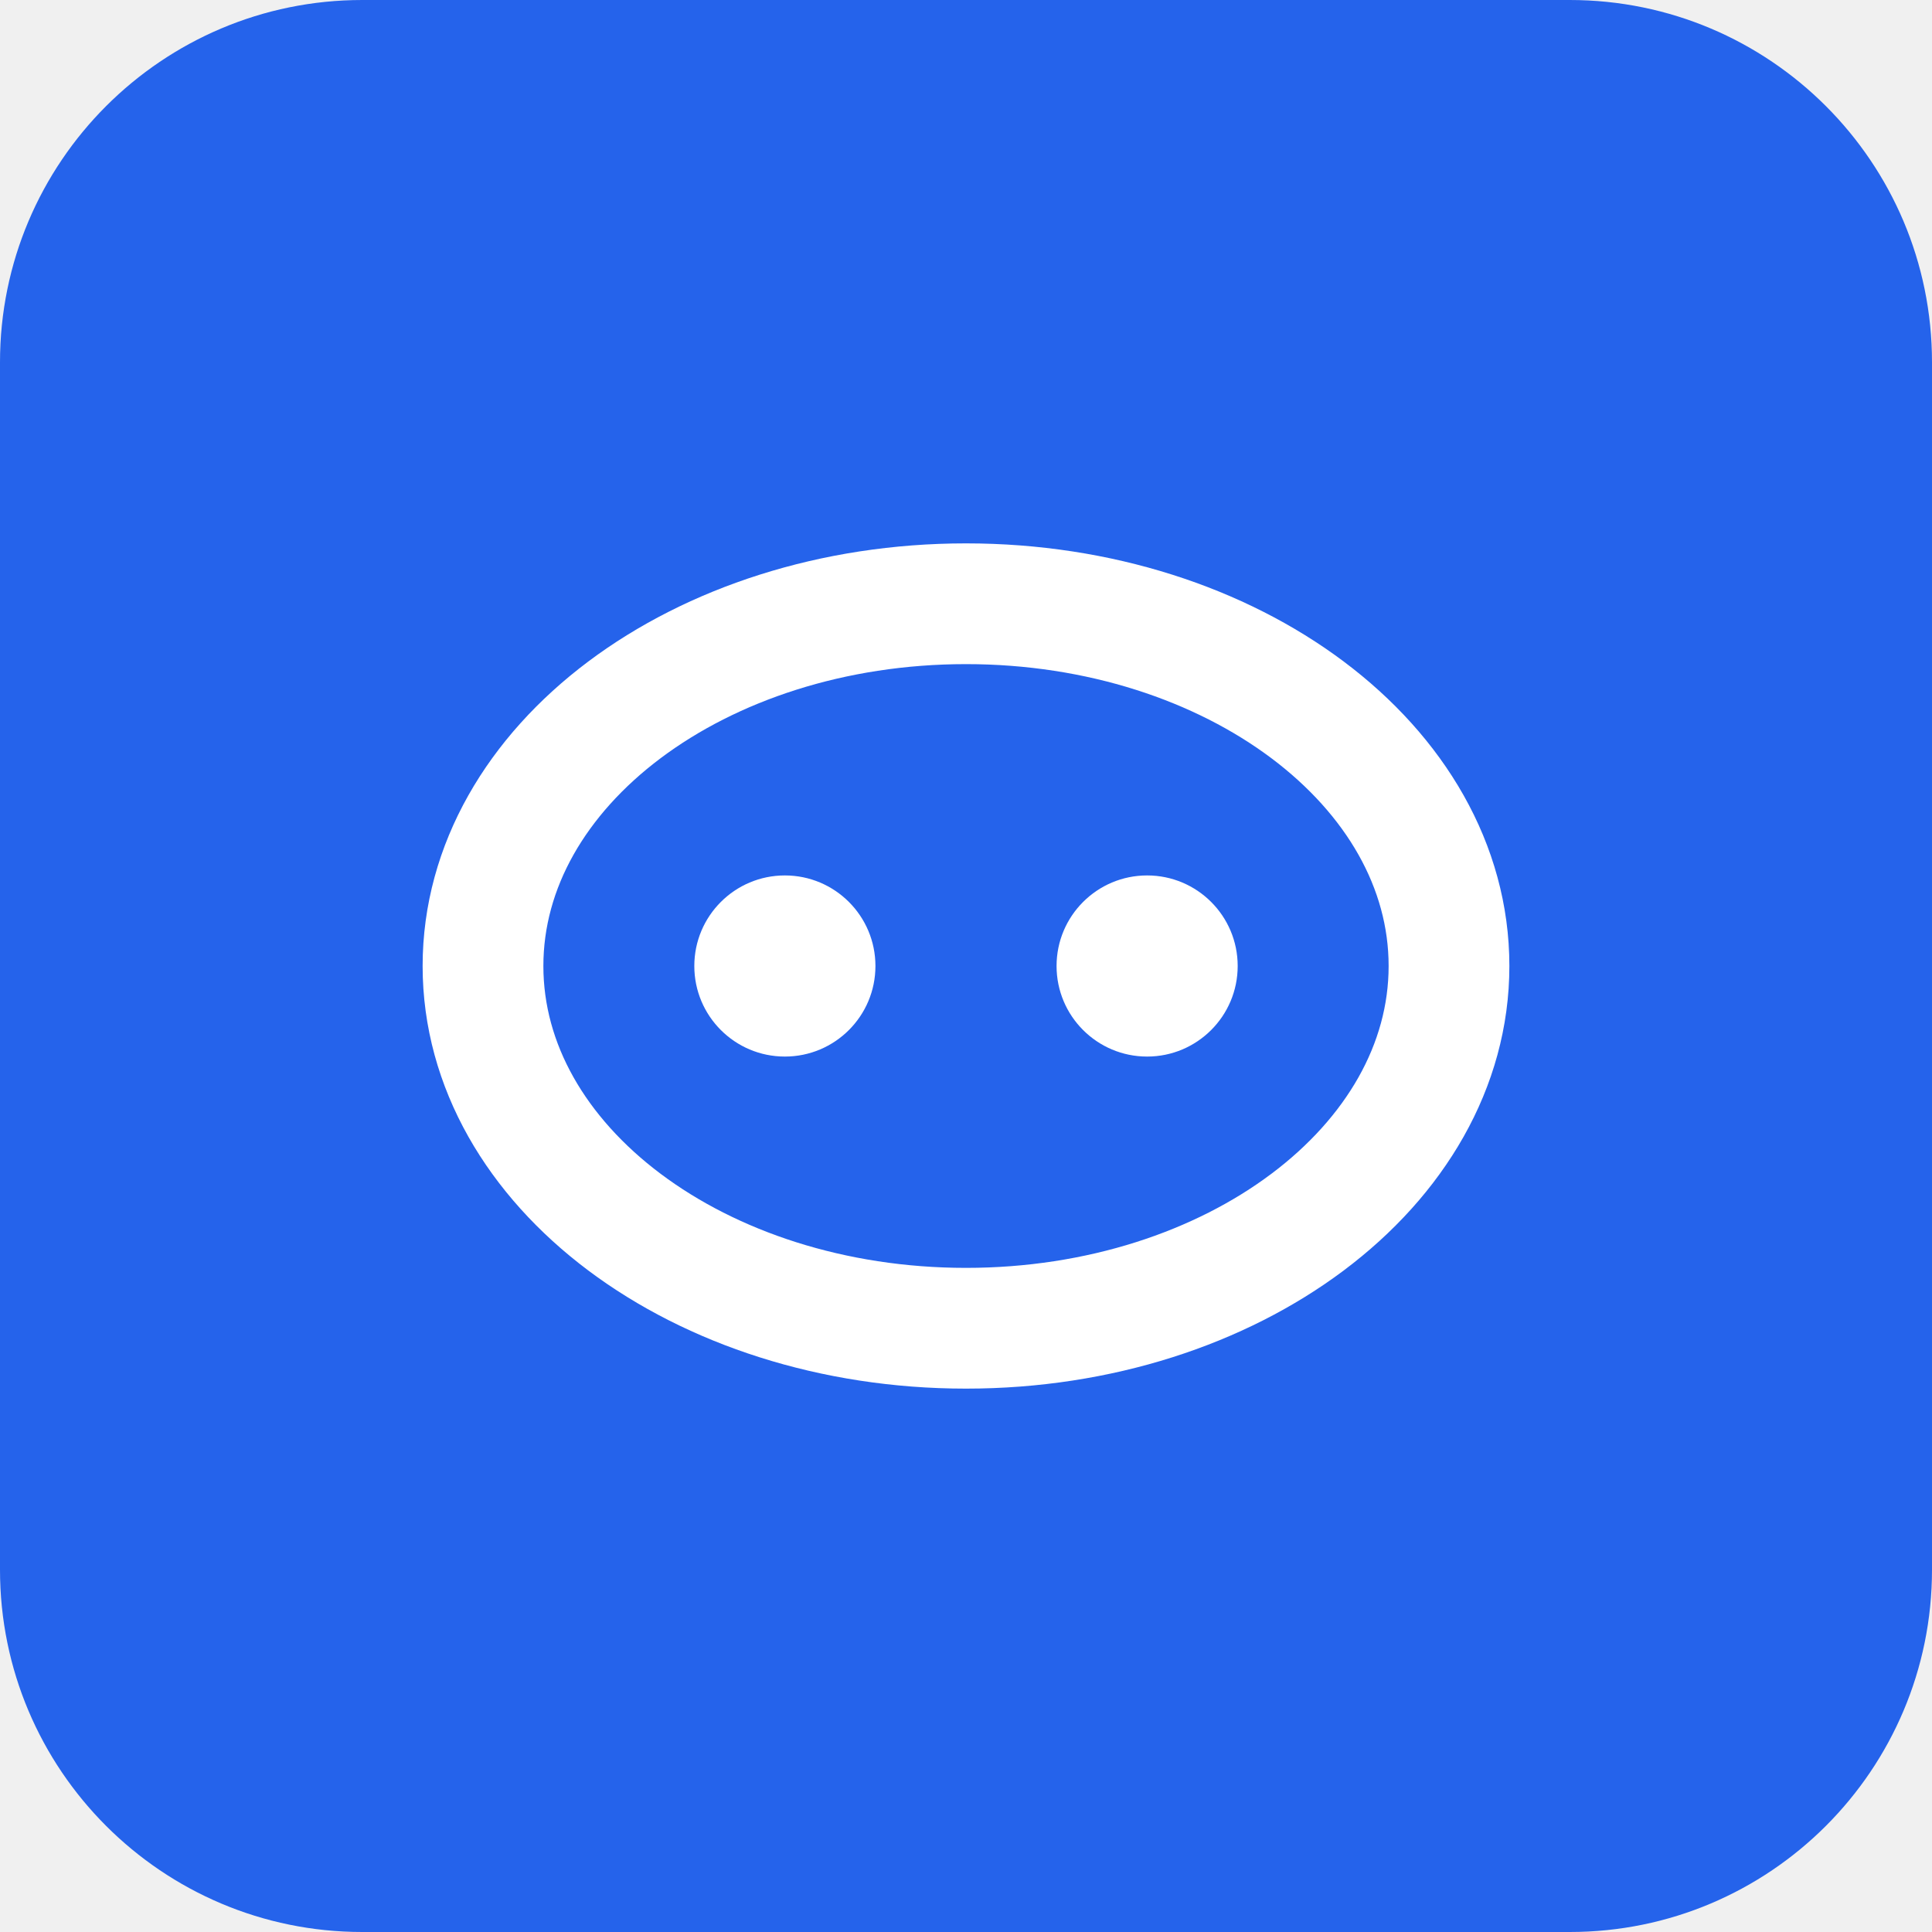
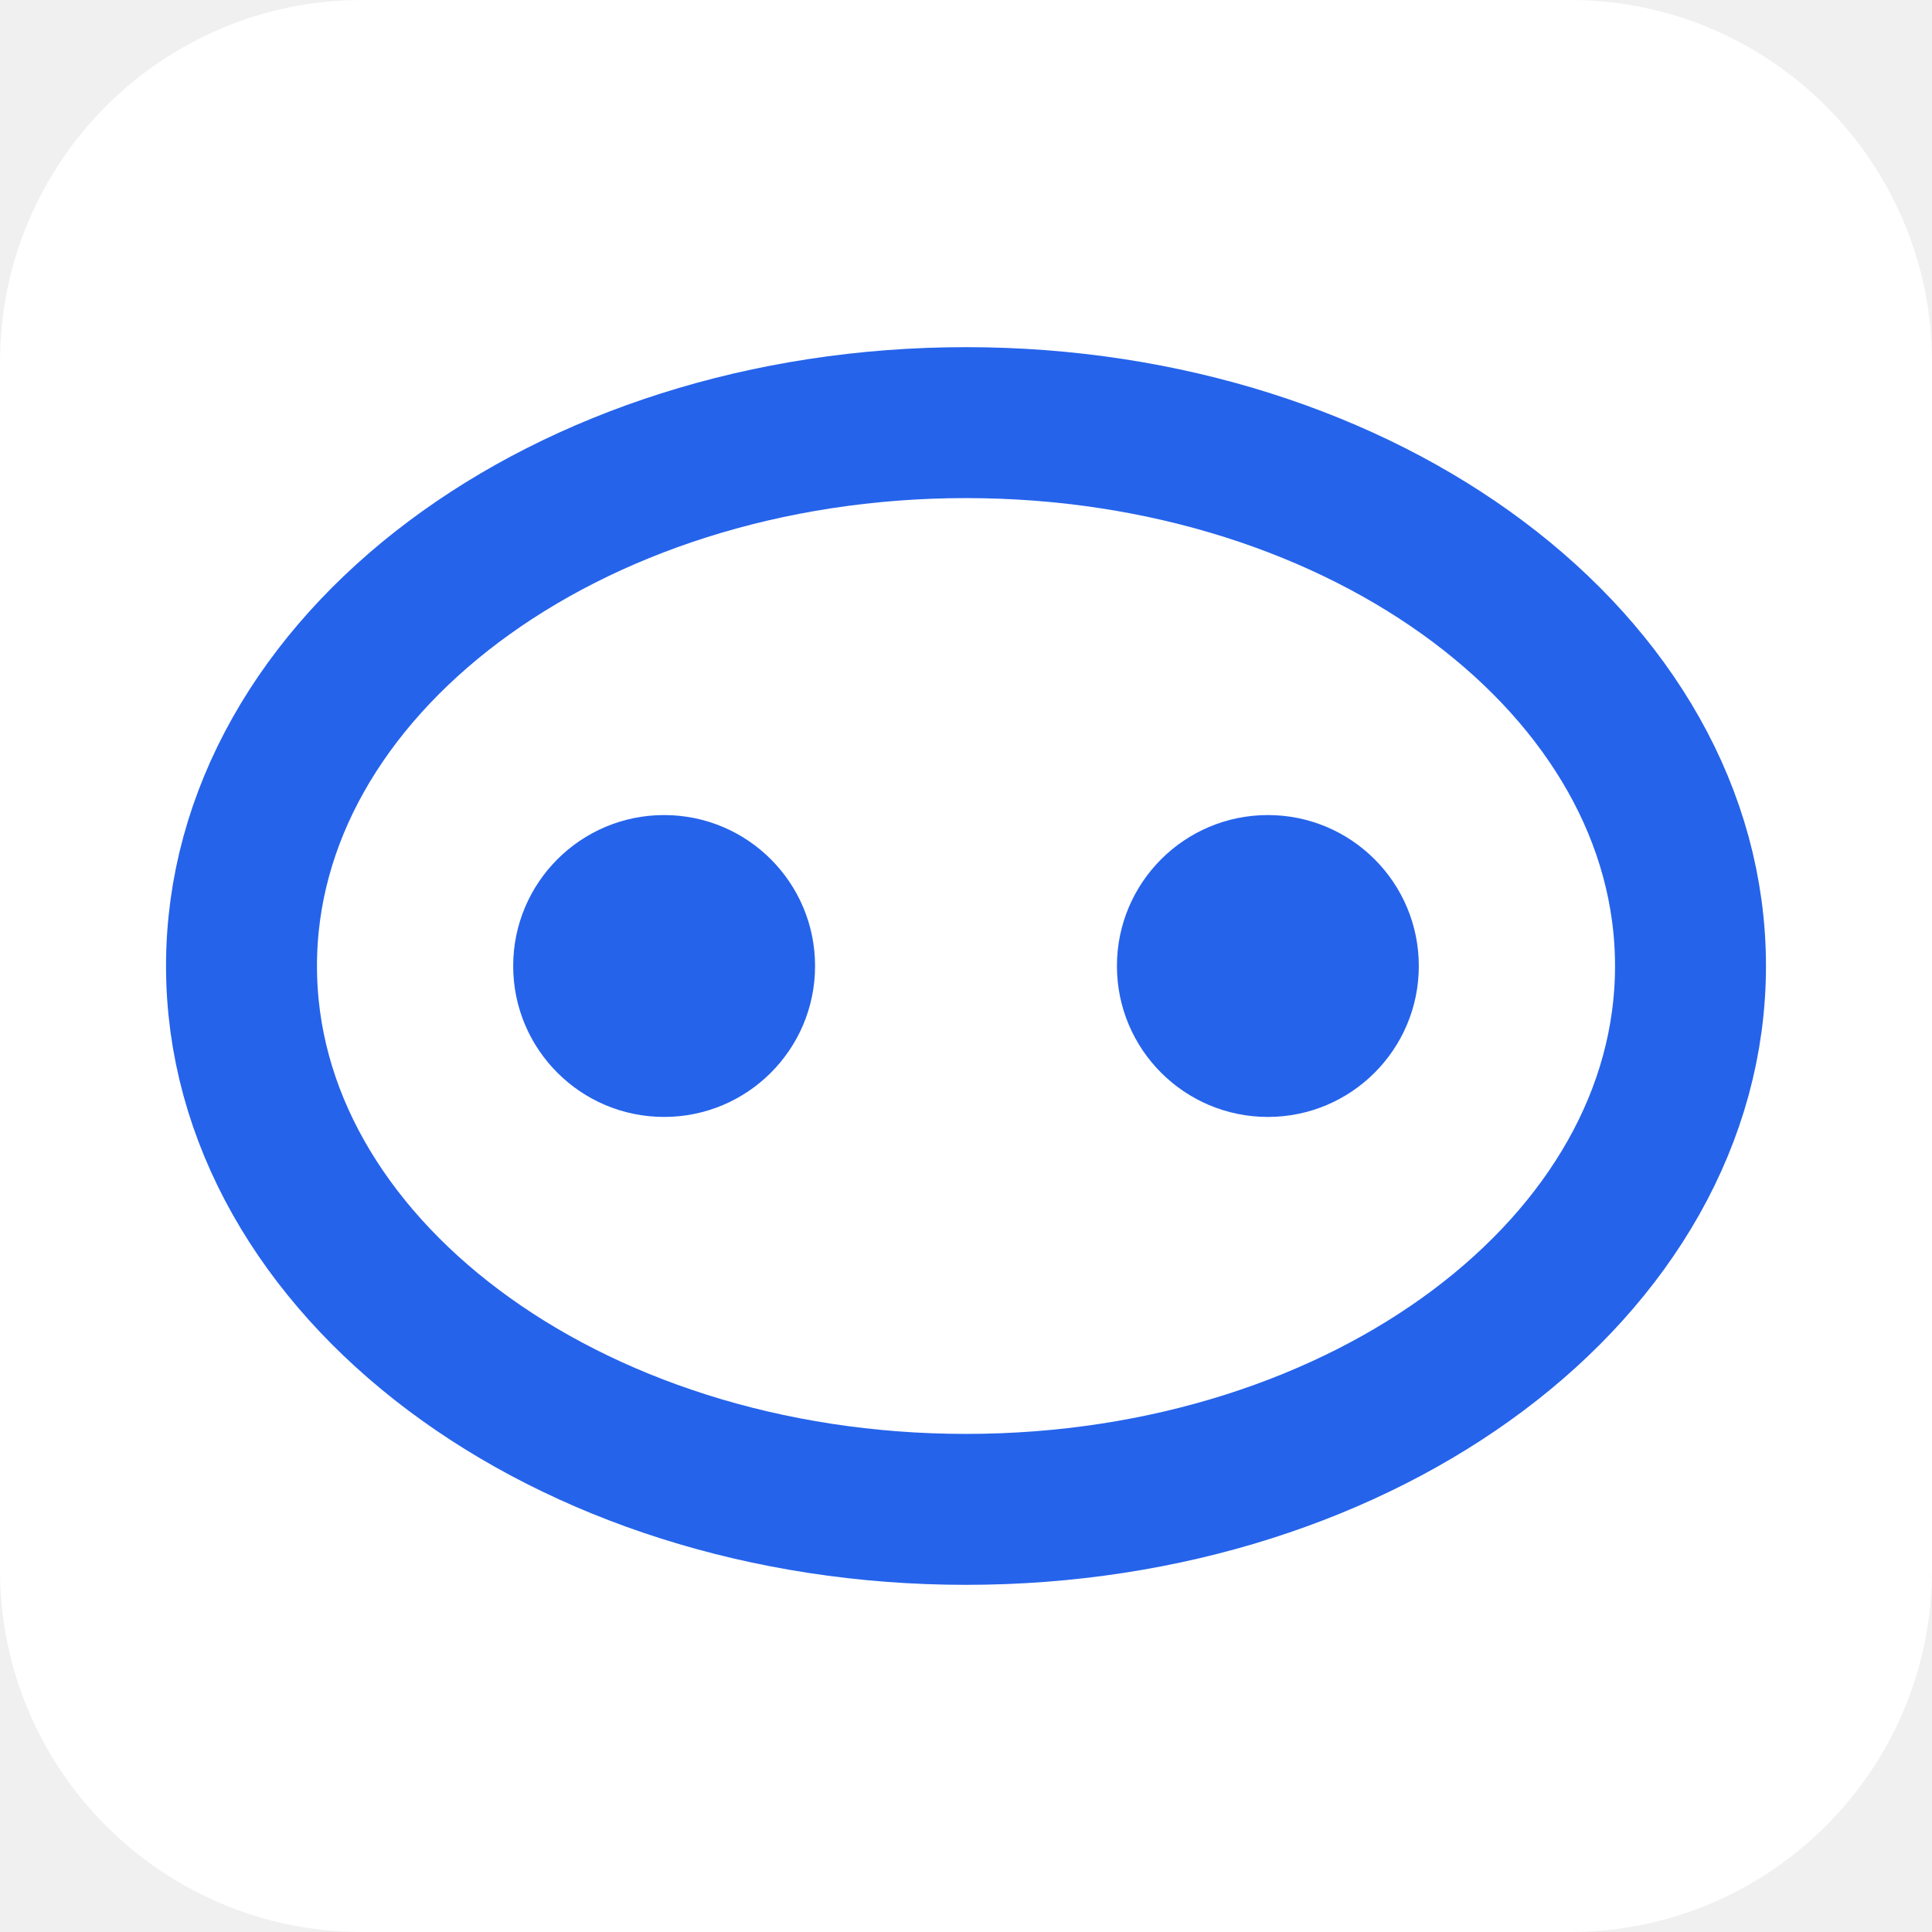
<svg xmlns="http://www.w3.org/2000/svg" viewBox="0 0 32 32">
-   <rect width="32" height="32" rx="6" fill="#2563eb" />
+   <rect width="32" height="32" rx="6" fill="white" />
  <g transform="translate(16,16)">
-     <ellipse cx="0" cy="0" rx="8" ry="6" fill="none" stroke="white" stroke-width="2" />
-     <circle cx="-3" cy="0" r="1.5" fill="white" />
-     <circle cx="3" cy="0" r="1.5" fill="white" />
+     <ellipse cx="0" cy="0" rx="12" ry="9" fill="none" stroke="#2563eb" stroke-width="2.5" />
+     <circle cx="-5" cy="0" r="2.5" fill="#2563eb" />
+     <circle cx="5" cy="0" r="2.5" fill="#2563eb" />
  </g>
</svg>
